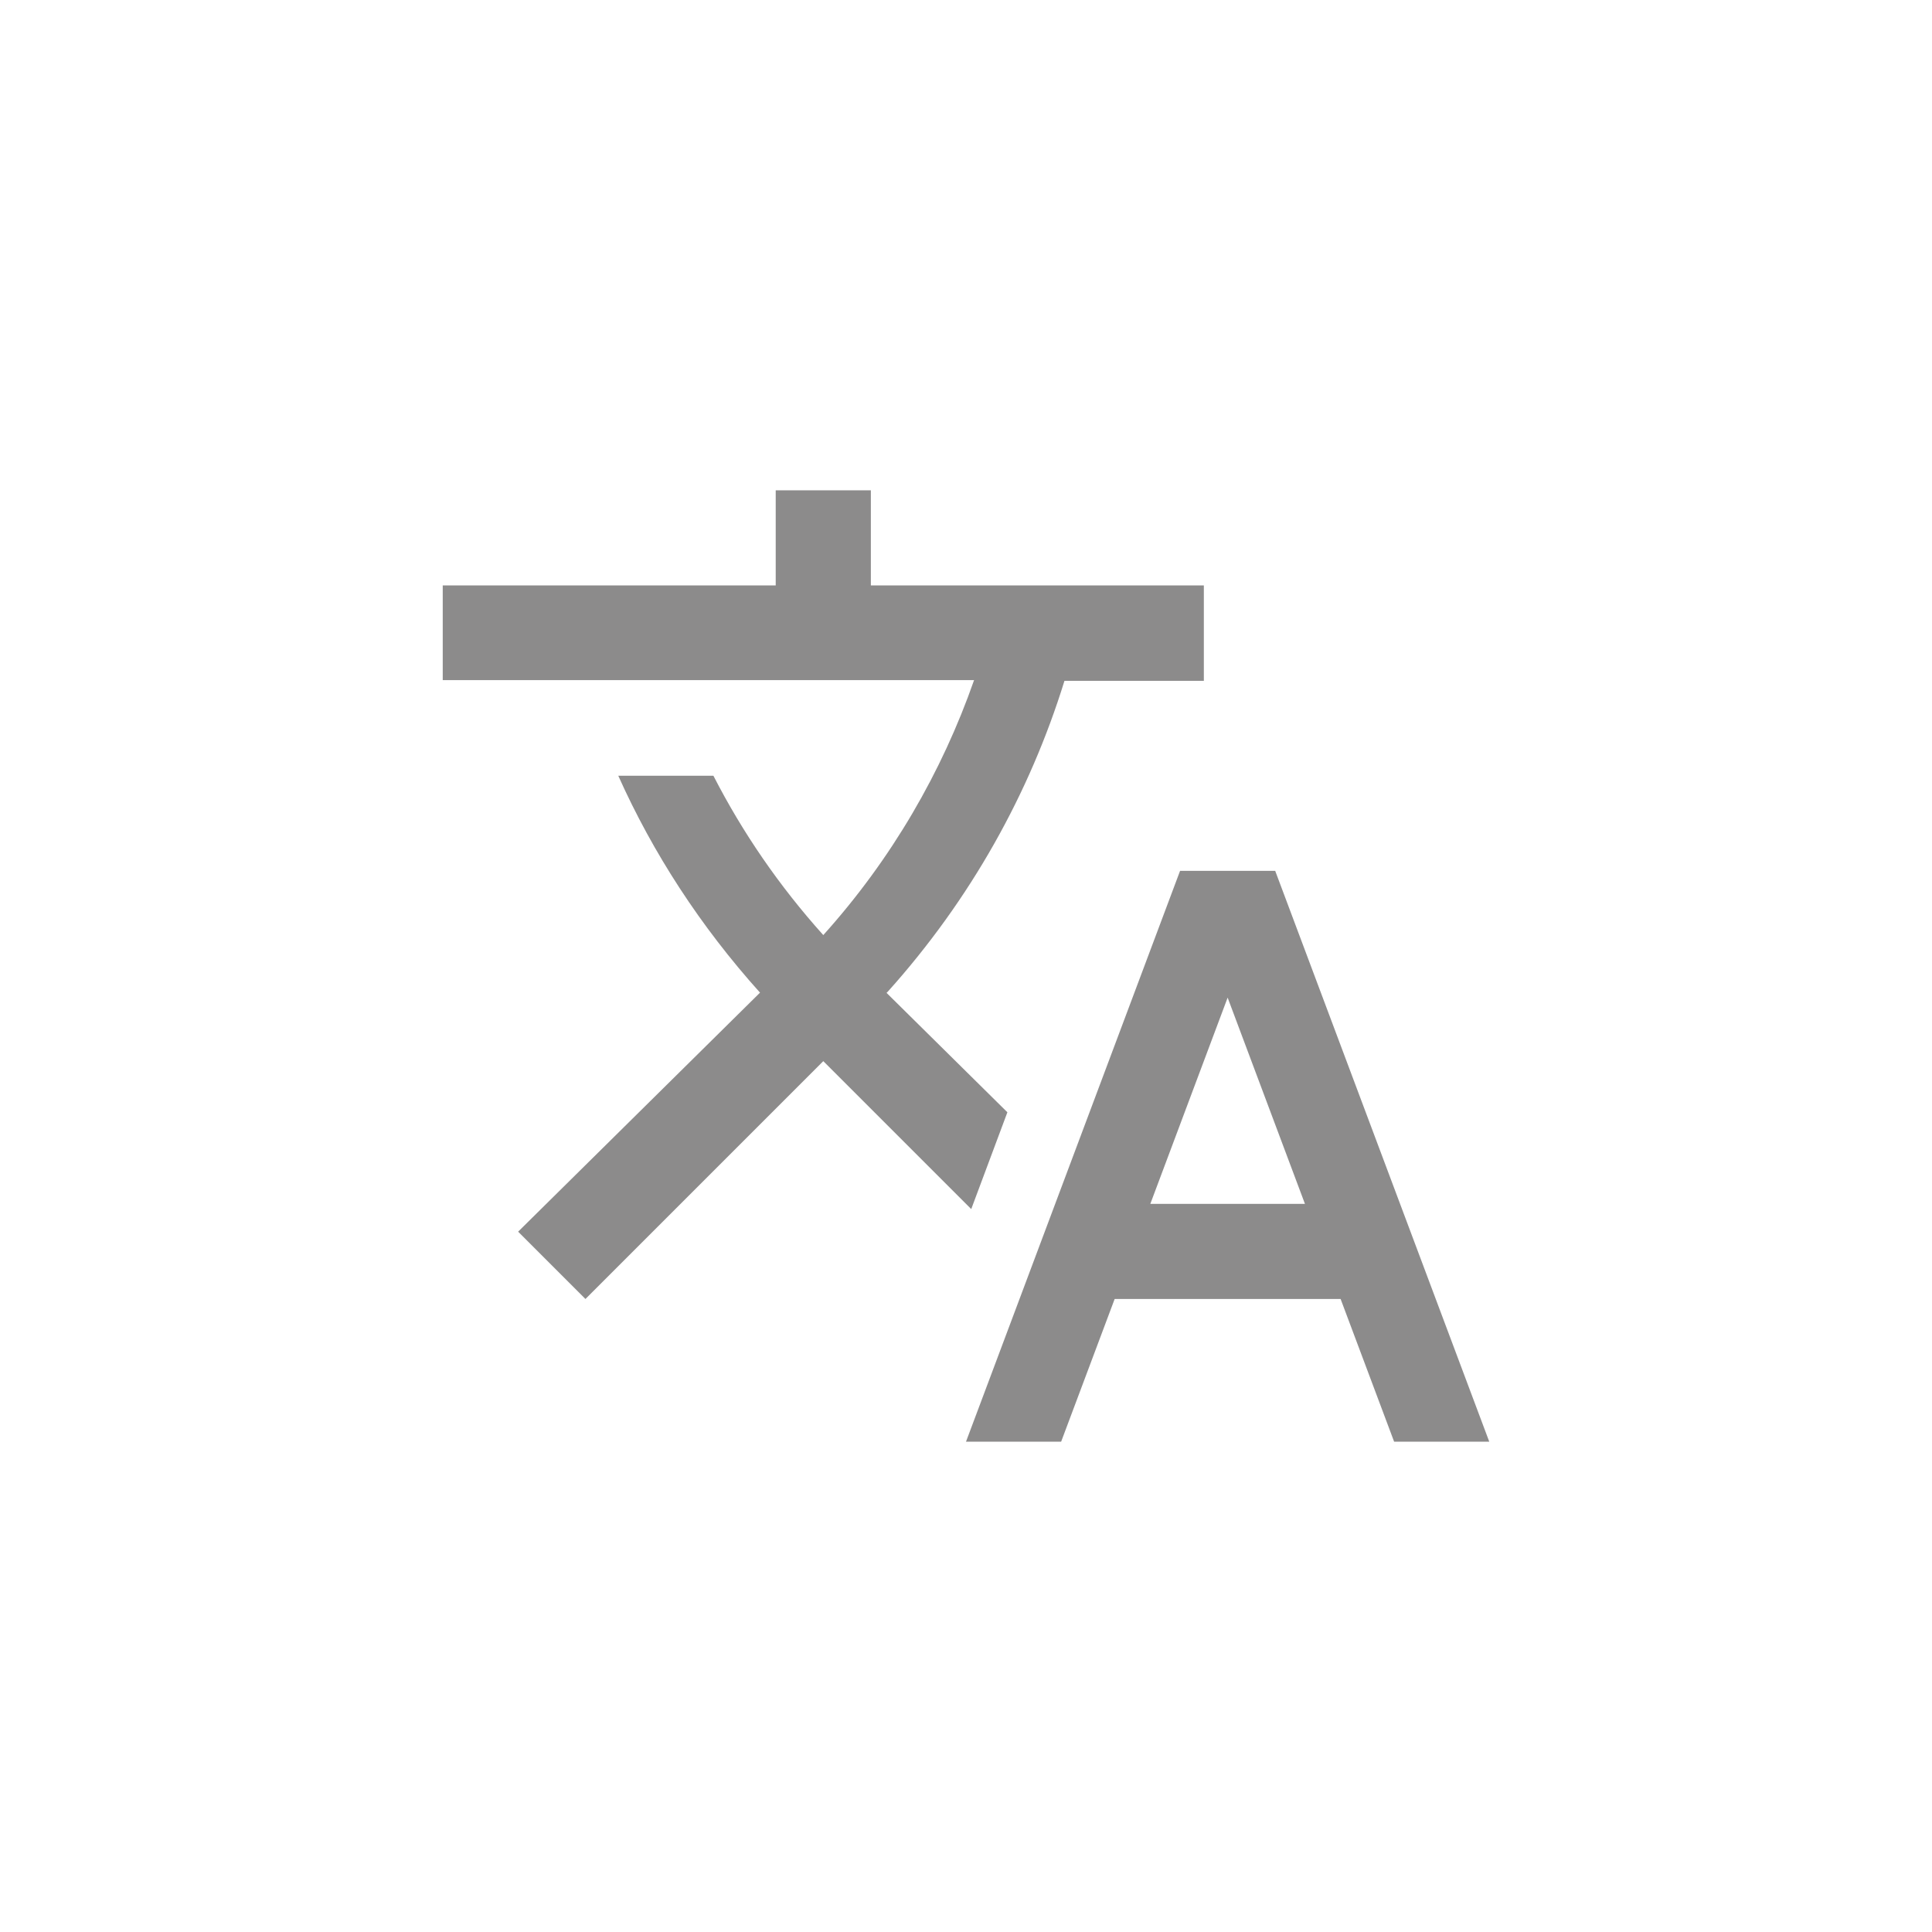
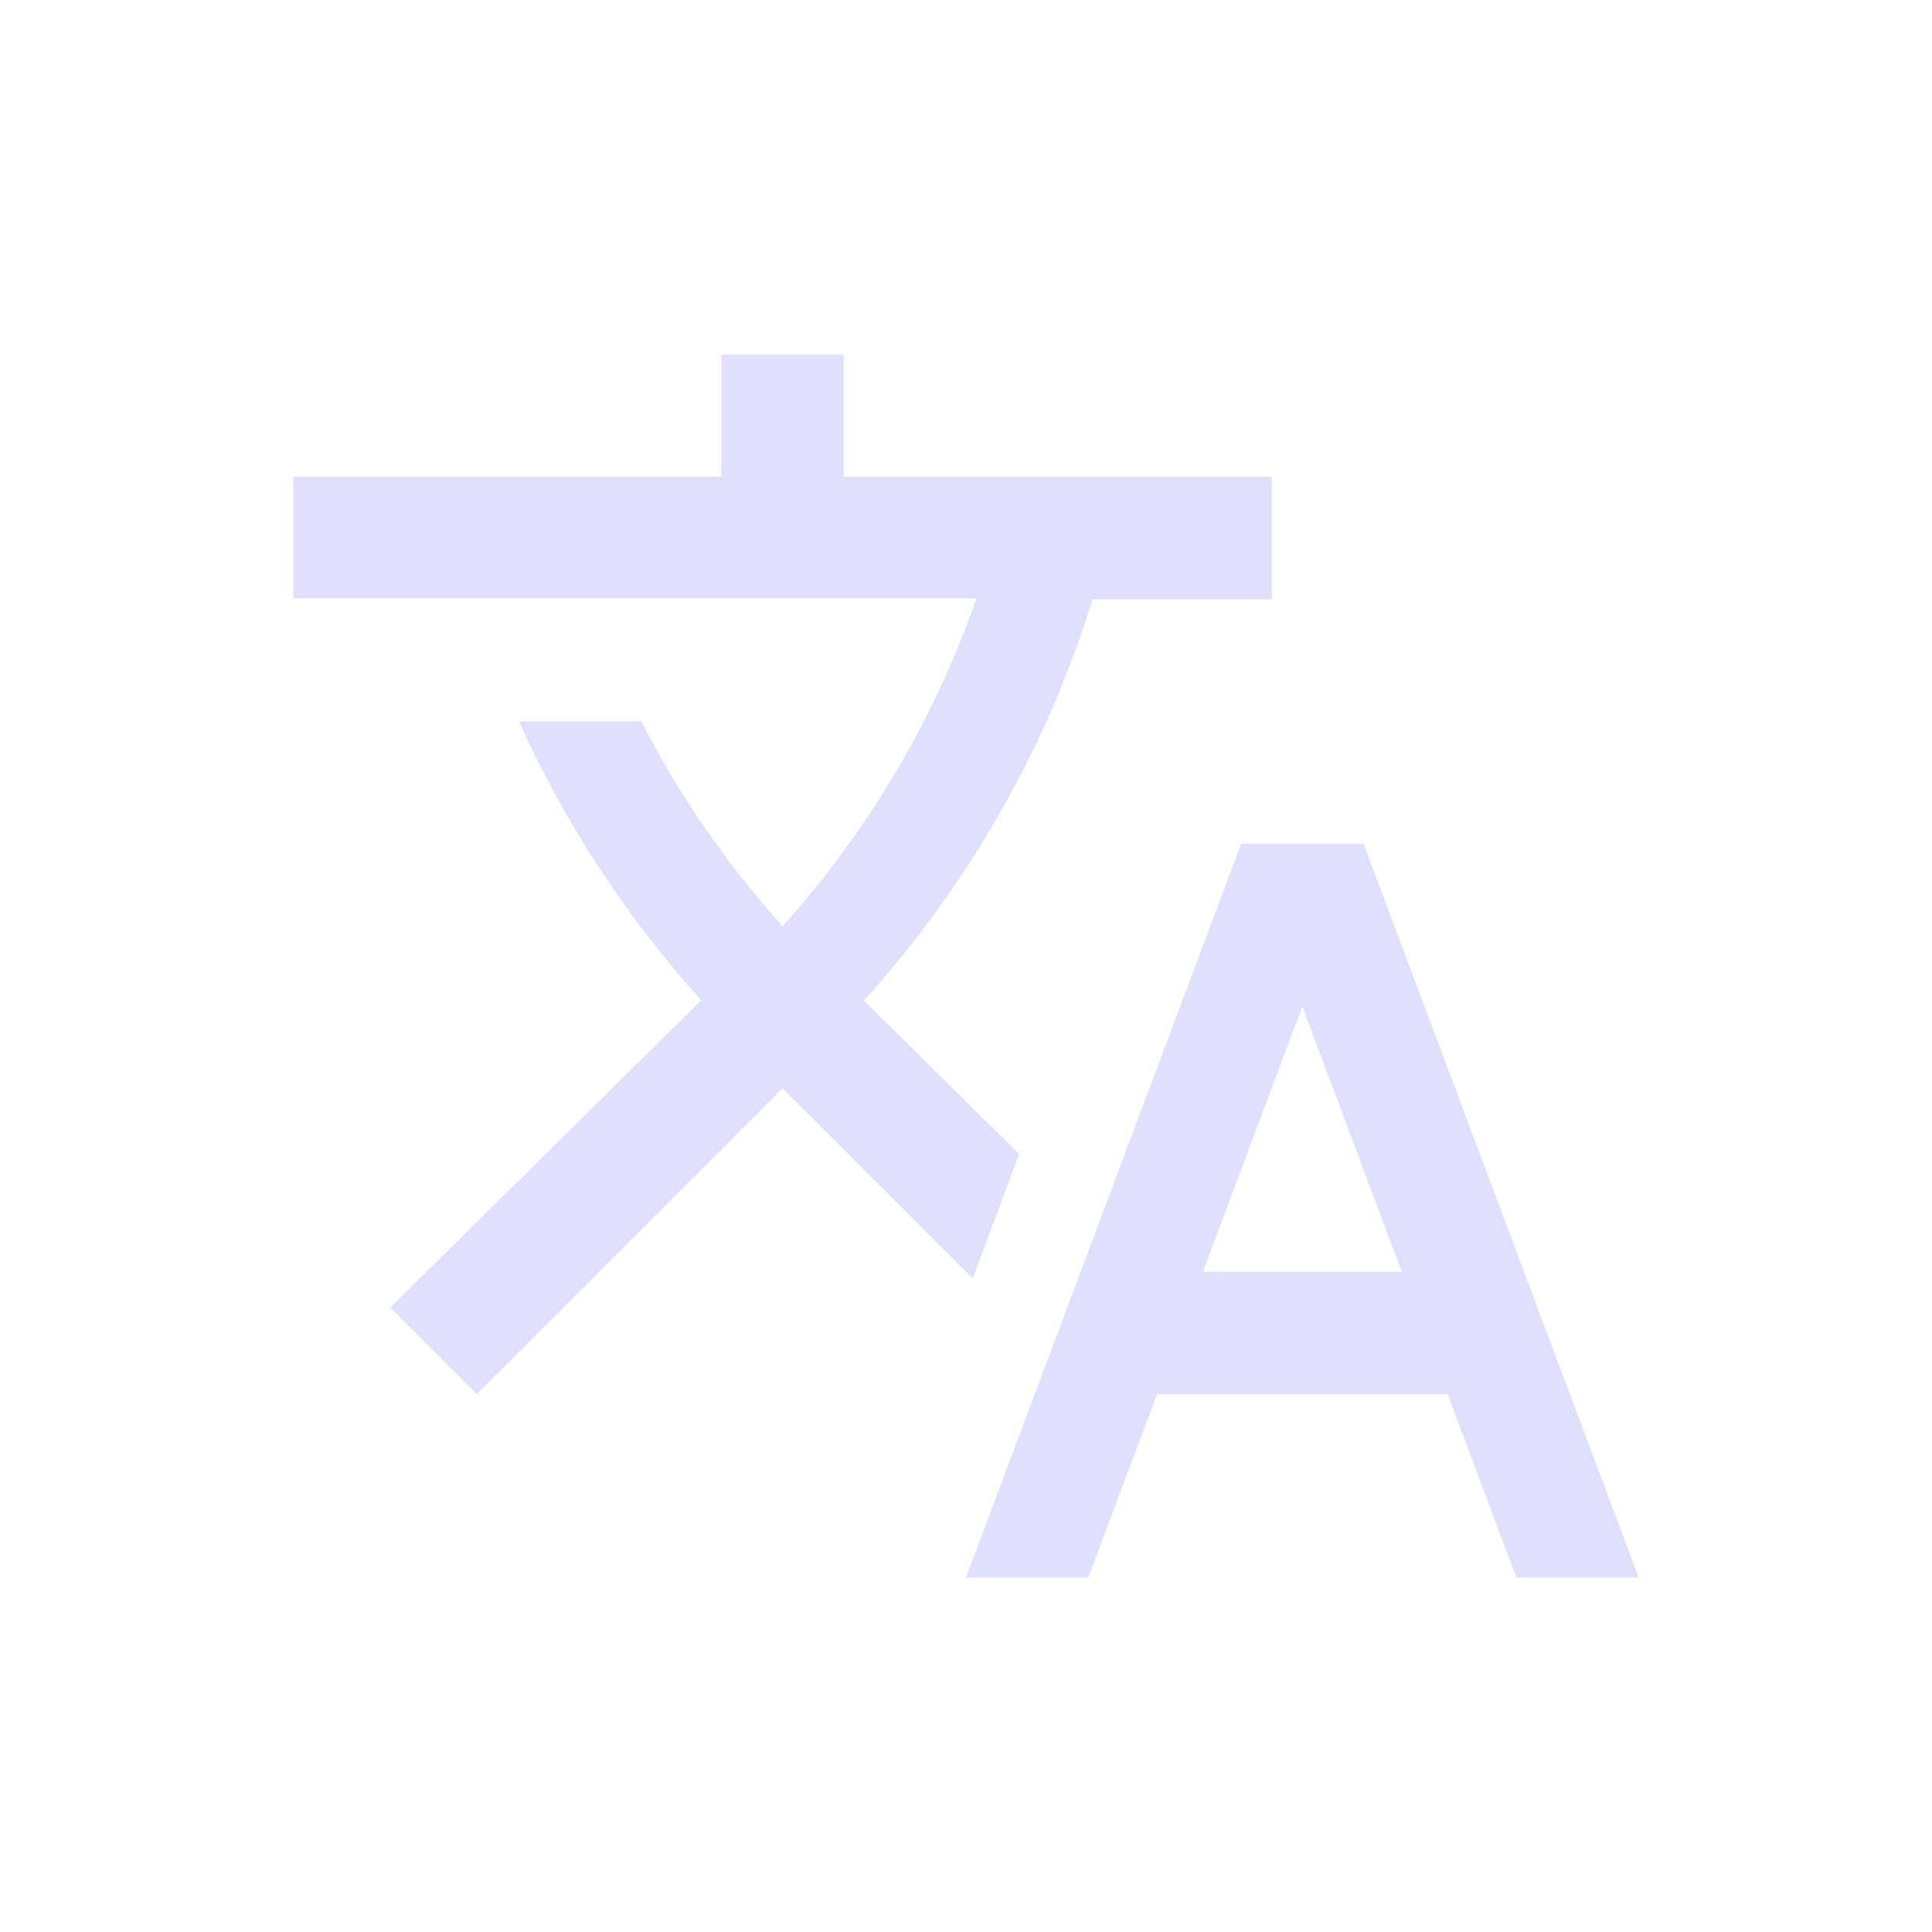
- <svg xmlns="http://www.w3.org/2000/svg" version="1.1" id="Capa_1" x="0px" y="0px" viewBox="0 0 469.333 469.333" style="enable-background:new 0 0 469.333 469.333;" xml:space="preserve" width="512px" height="512px">
-   <g transform="matrix(0.541685 0 0 0.541685 107.551 107.551)">
+ <svg xmlns="http://www.w3.org/2000/svg" version="1.1" id="Capa_1" x="0px" y="0px" viewBox="0 0 469.333 469.333" style="enable-background:new 0 0 469.333 469.333;" xml:space="preserve" width="512px" height="512px" class="">
+   <g transform="matrix(0.696344 0 0 0.696344 71.2579 71.2579)">
    <g>
      <g>
        <g>
-           <path d="M253.227,300.267L253.227,300.267L199.04,246.72l0.64-0.64c37.12-41.387,63.573-88.96,79.147-139.307h62.507V64H192     V21.333h-42.667V64H0v42.453h238.293c-14.4,41.173-36.907,80.213-67.627,114.347c-19.84-22.08-36.267-46.08-49.28-71.467H78.72     c15.573,34.773,36.907,67.627,63.573,97.28l-108.48,107.2L64,384l106.667-106.667l66.347,66.347L253.227,300.267z" data-original="#000000" class="active-path" data-old_color="#000000" fill="#8C8B8B" />
-           <path d="M373.333,192h-42.667l-96,256h42.667l24-64h101.333l24,64h42.667L373.333,192z M317.333,341.333L352,248.853     l34.667,92.48H317.333z" data-original="#000000" class="active-path" data-old_color="#000000" fill="#8C8B8B" />
+           <path d="M253.227,300.267L253.227,300.267L199.04,246.72l0.64-0.64c37.12-41.387,63.573-88.96,79.147-139.307h62.507V64H192     V21.333h-42.667V64H0v42.453h238.293c-14.4,41.173-36.907,80.213-67.627,114.347c-19.84-22.08-36.267-46.08-49.28-71.467H78.72     c15.573,34.773,36.907,67.627,63.573,97.28l-108.48,107.2L64,384l106.667-106.667l66.347,66.347L253.227,300.267z" data-original="#000000" class="active-path" data-old_color="#000000" fill="#E0E0FE" />
+           <path d="M373.333,192h-42.667l-96,256h42.667l24-64h101.333l24,64h42.667L373.333,192z M317.333,341.333L352,248.853     l34.667,92.48H317.333z" data-original="#000000" class="active-path" data-old_color="#000000" fill="#E0E0FE" />
        </g>
      </g>
    </g>
  </g>
</svg>
